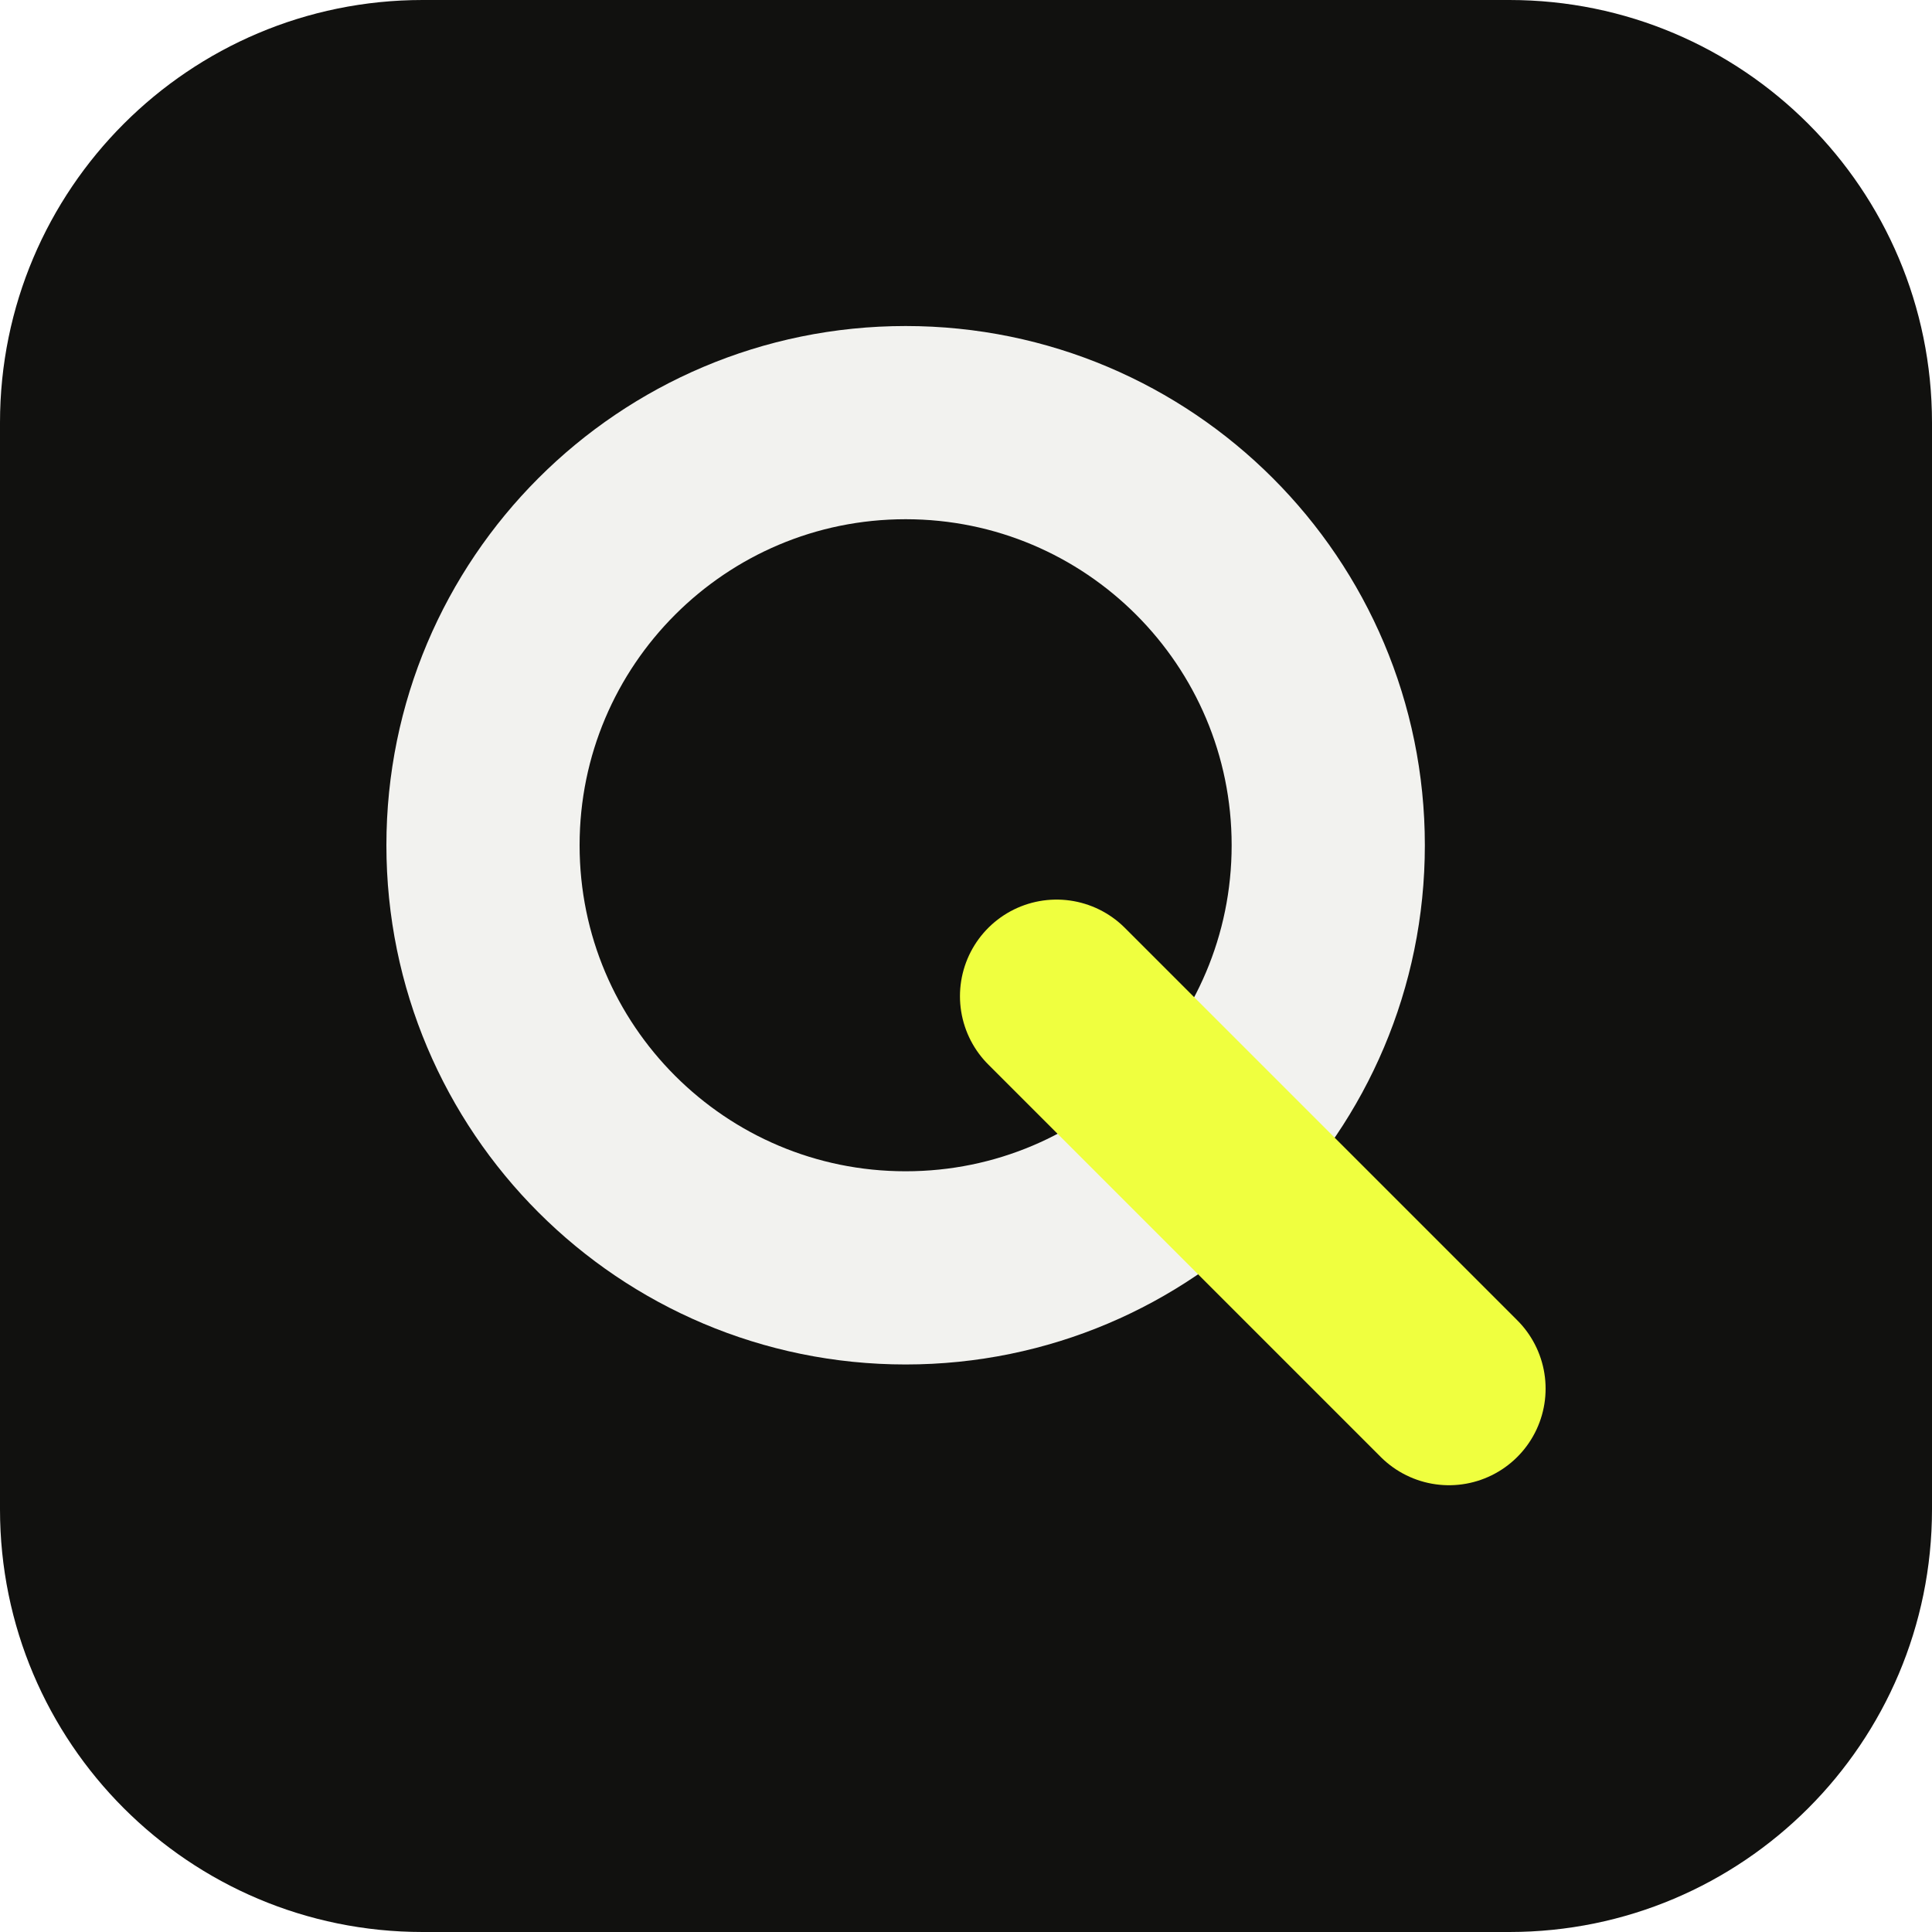
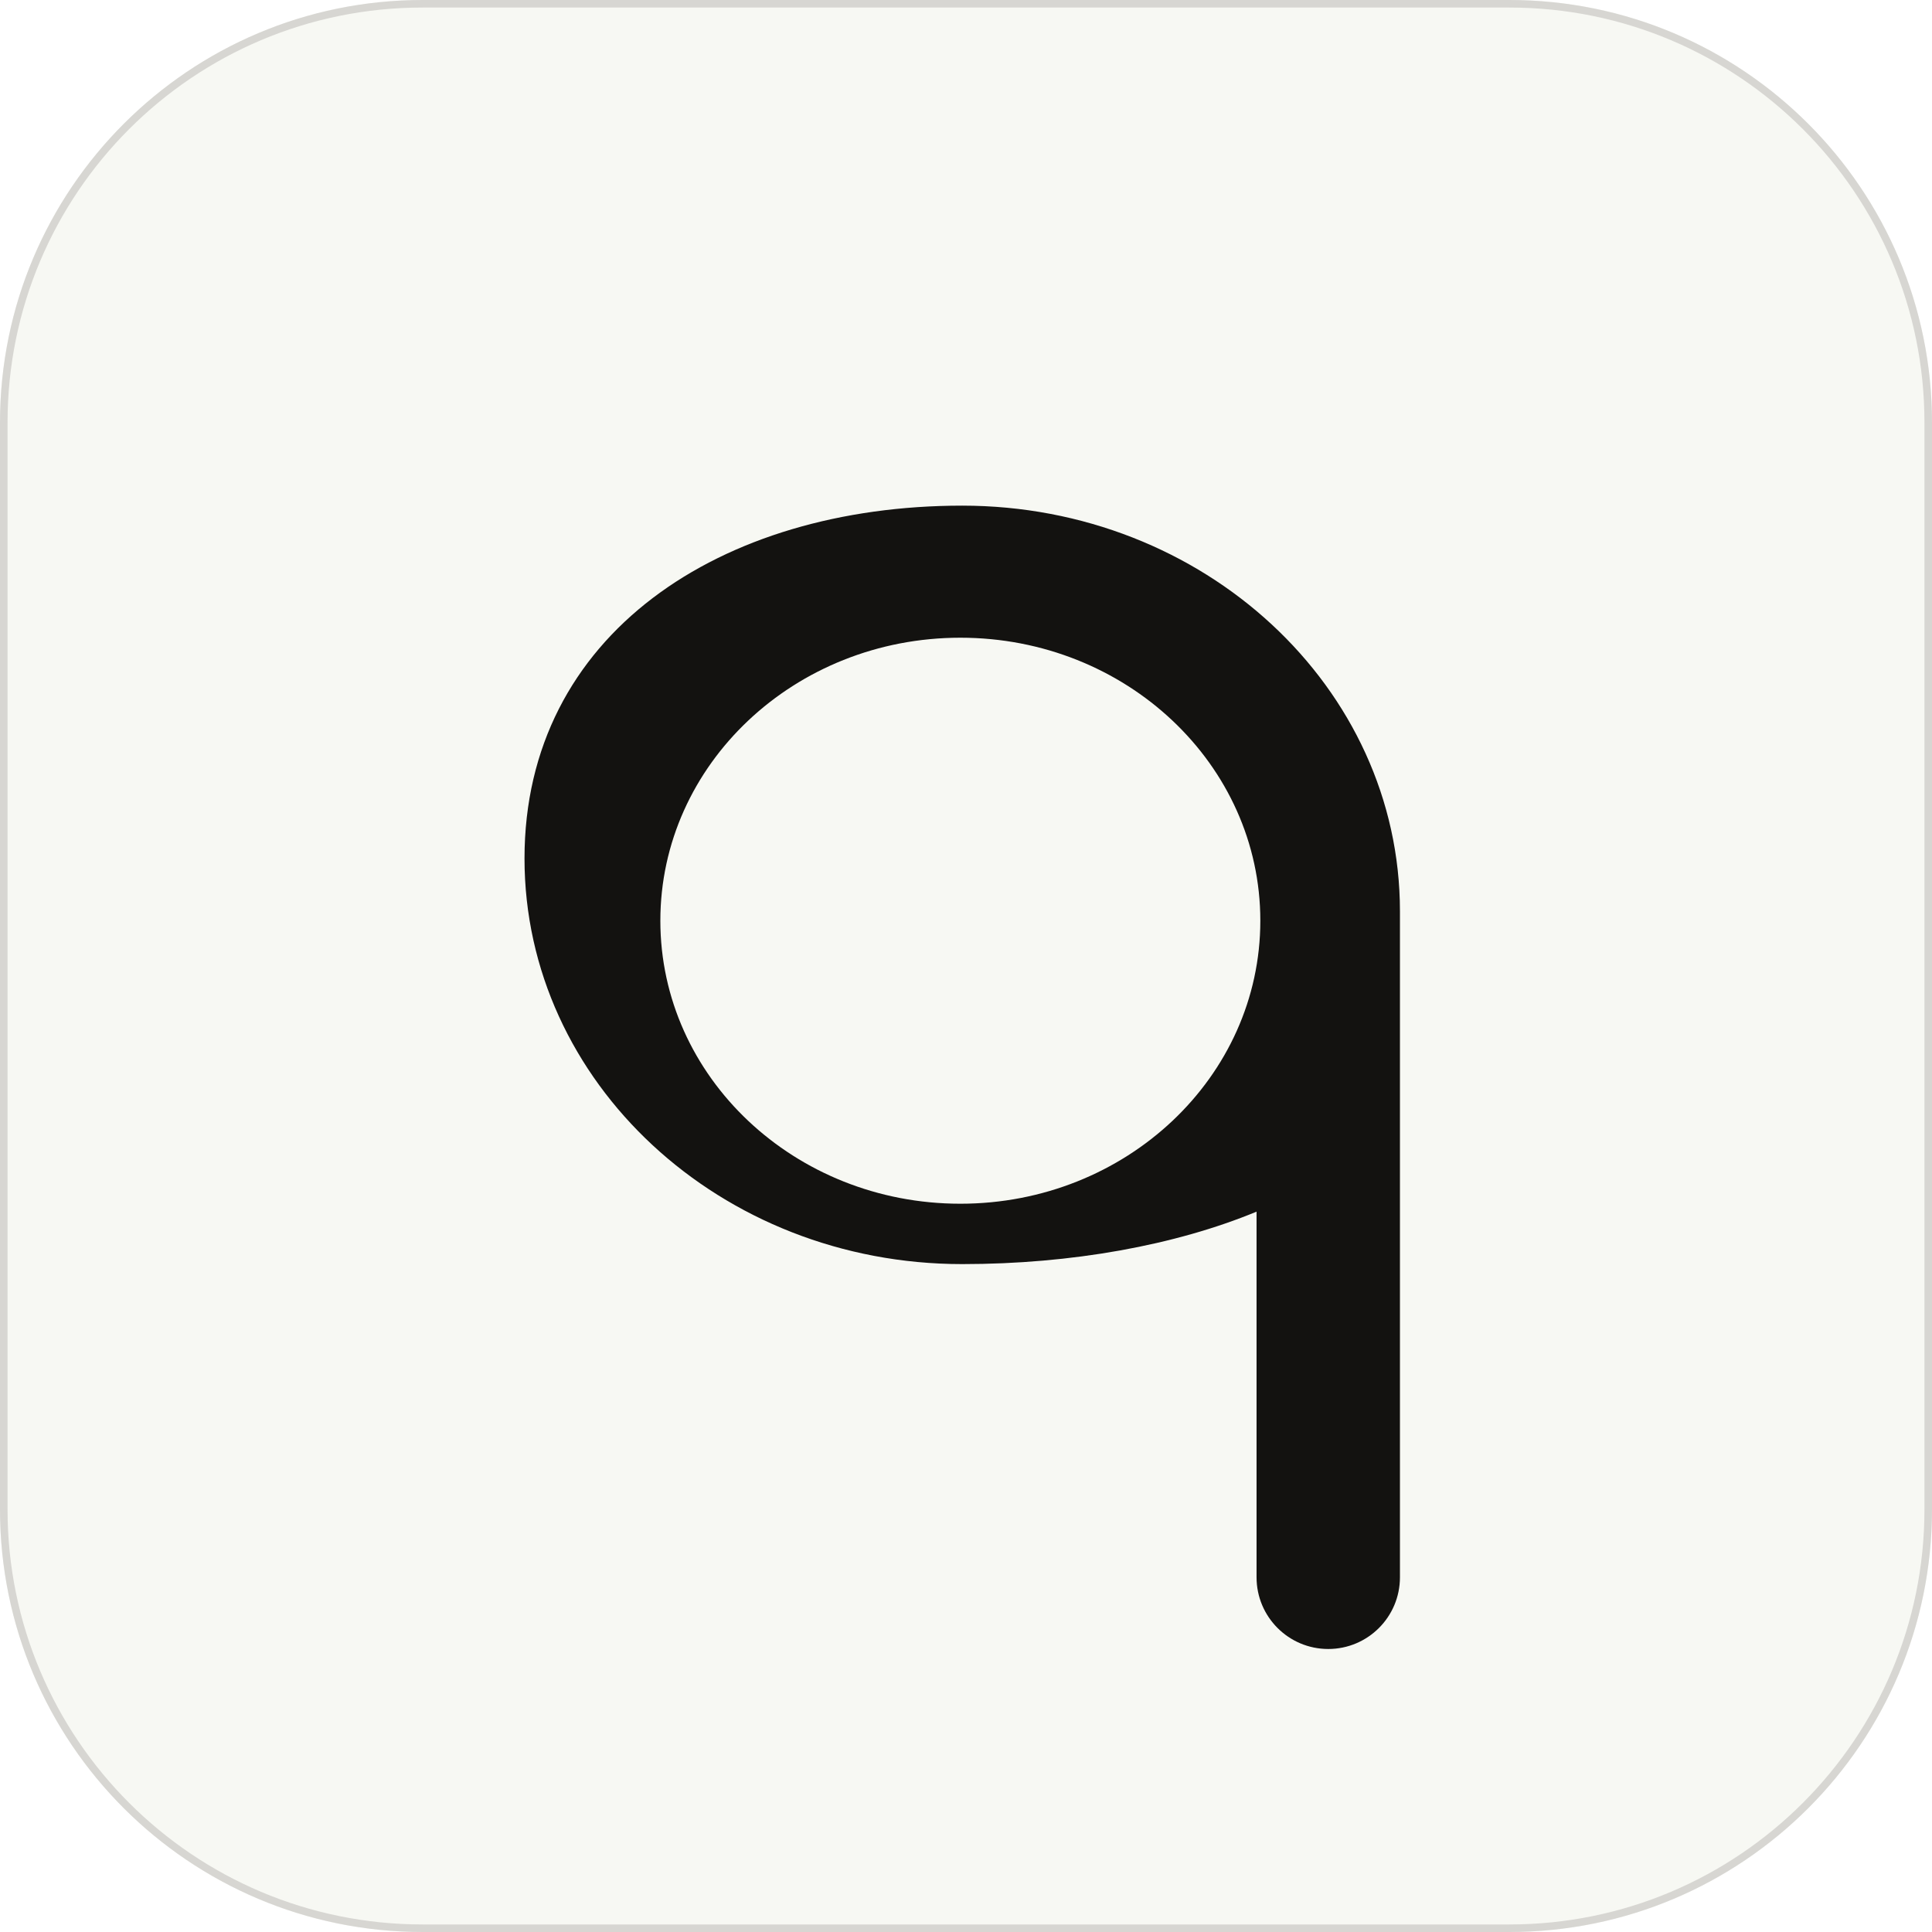
- <svg xmlns="http://www.w3.org/2000/svg" viewBox="0 0 32 32" fill="none">
-   <rect width="32" height="32" rx="7" fill="#11110f" />
-   <circle cx="15" cy="14" r="7" stroke="#f2f2ef" stroke-width="3.2" />
-   <path d="M17.5 16.5L24 23" stroke="#efff3f" stroke-width="3.2" stroke-linecap="round" />
+ <svg xmlns="http://www.w3.org/2000/svg" viewBox="0 0 512 512" fill="none">
+   <rect width="512" height="512" rx="112" fill="#f7f8f3" />
+   <rect x="1" y="1" width="510" height="510" rx="111" stroke="#d7d6d2" stroke-width="2" fill="none" />
+   <path fill="#131210" fill-rule="evenodd" d="M255 134c64.06 0 116 48.13 116 107.5v176.5a19 19 0 0 1-38 0V321.1c-21.5 8.9-49 13.9-78 13.9-64.06 0-116-48.13-116-107.5S190.94 134 255 134zm-.5 35c-43.91 0-79.5 33.58-79.5 75s35.59 75 79.5 75 79.5-33.58 79.5-75-35.59-75-79.5-75z" />
</svg>
